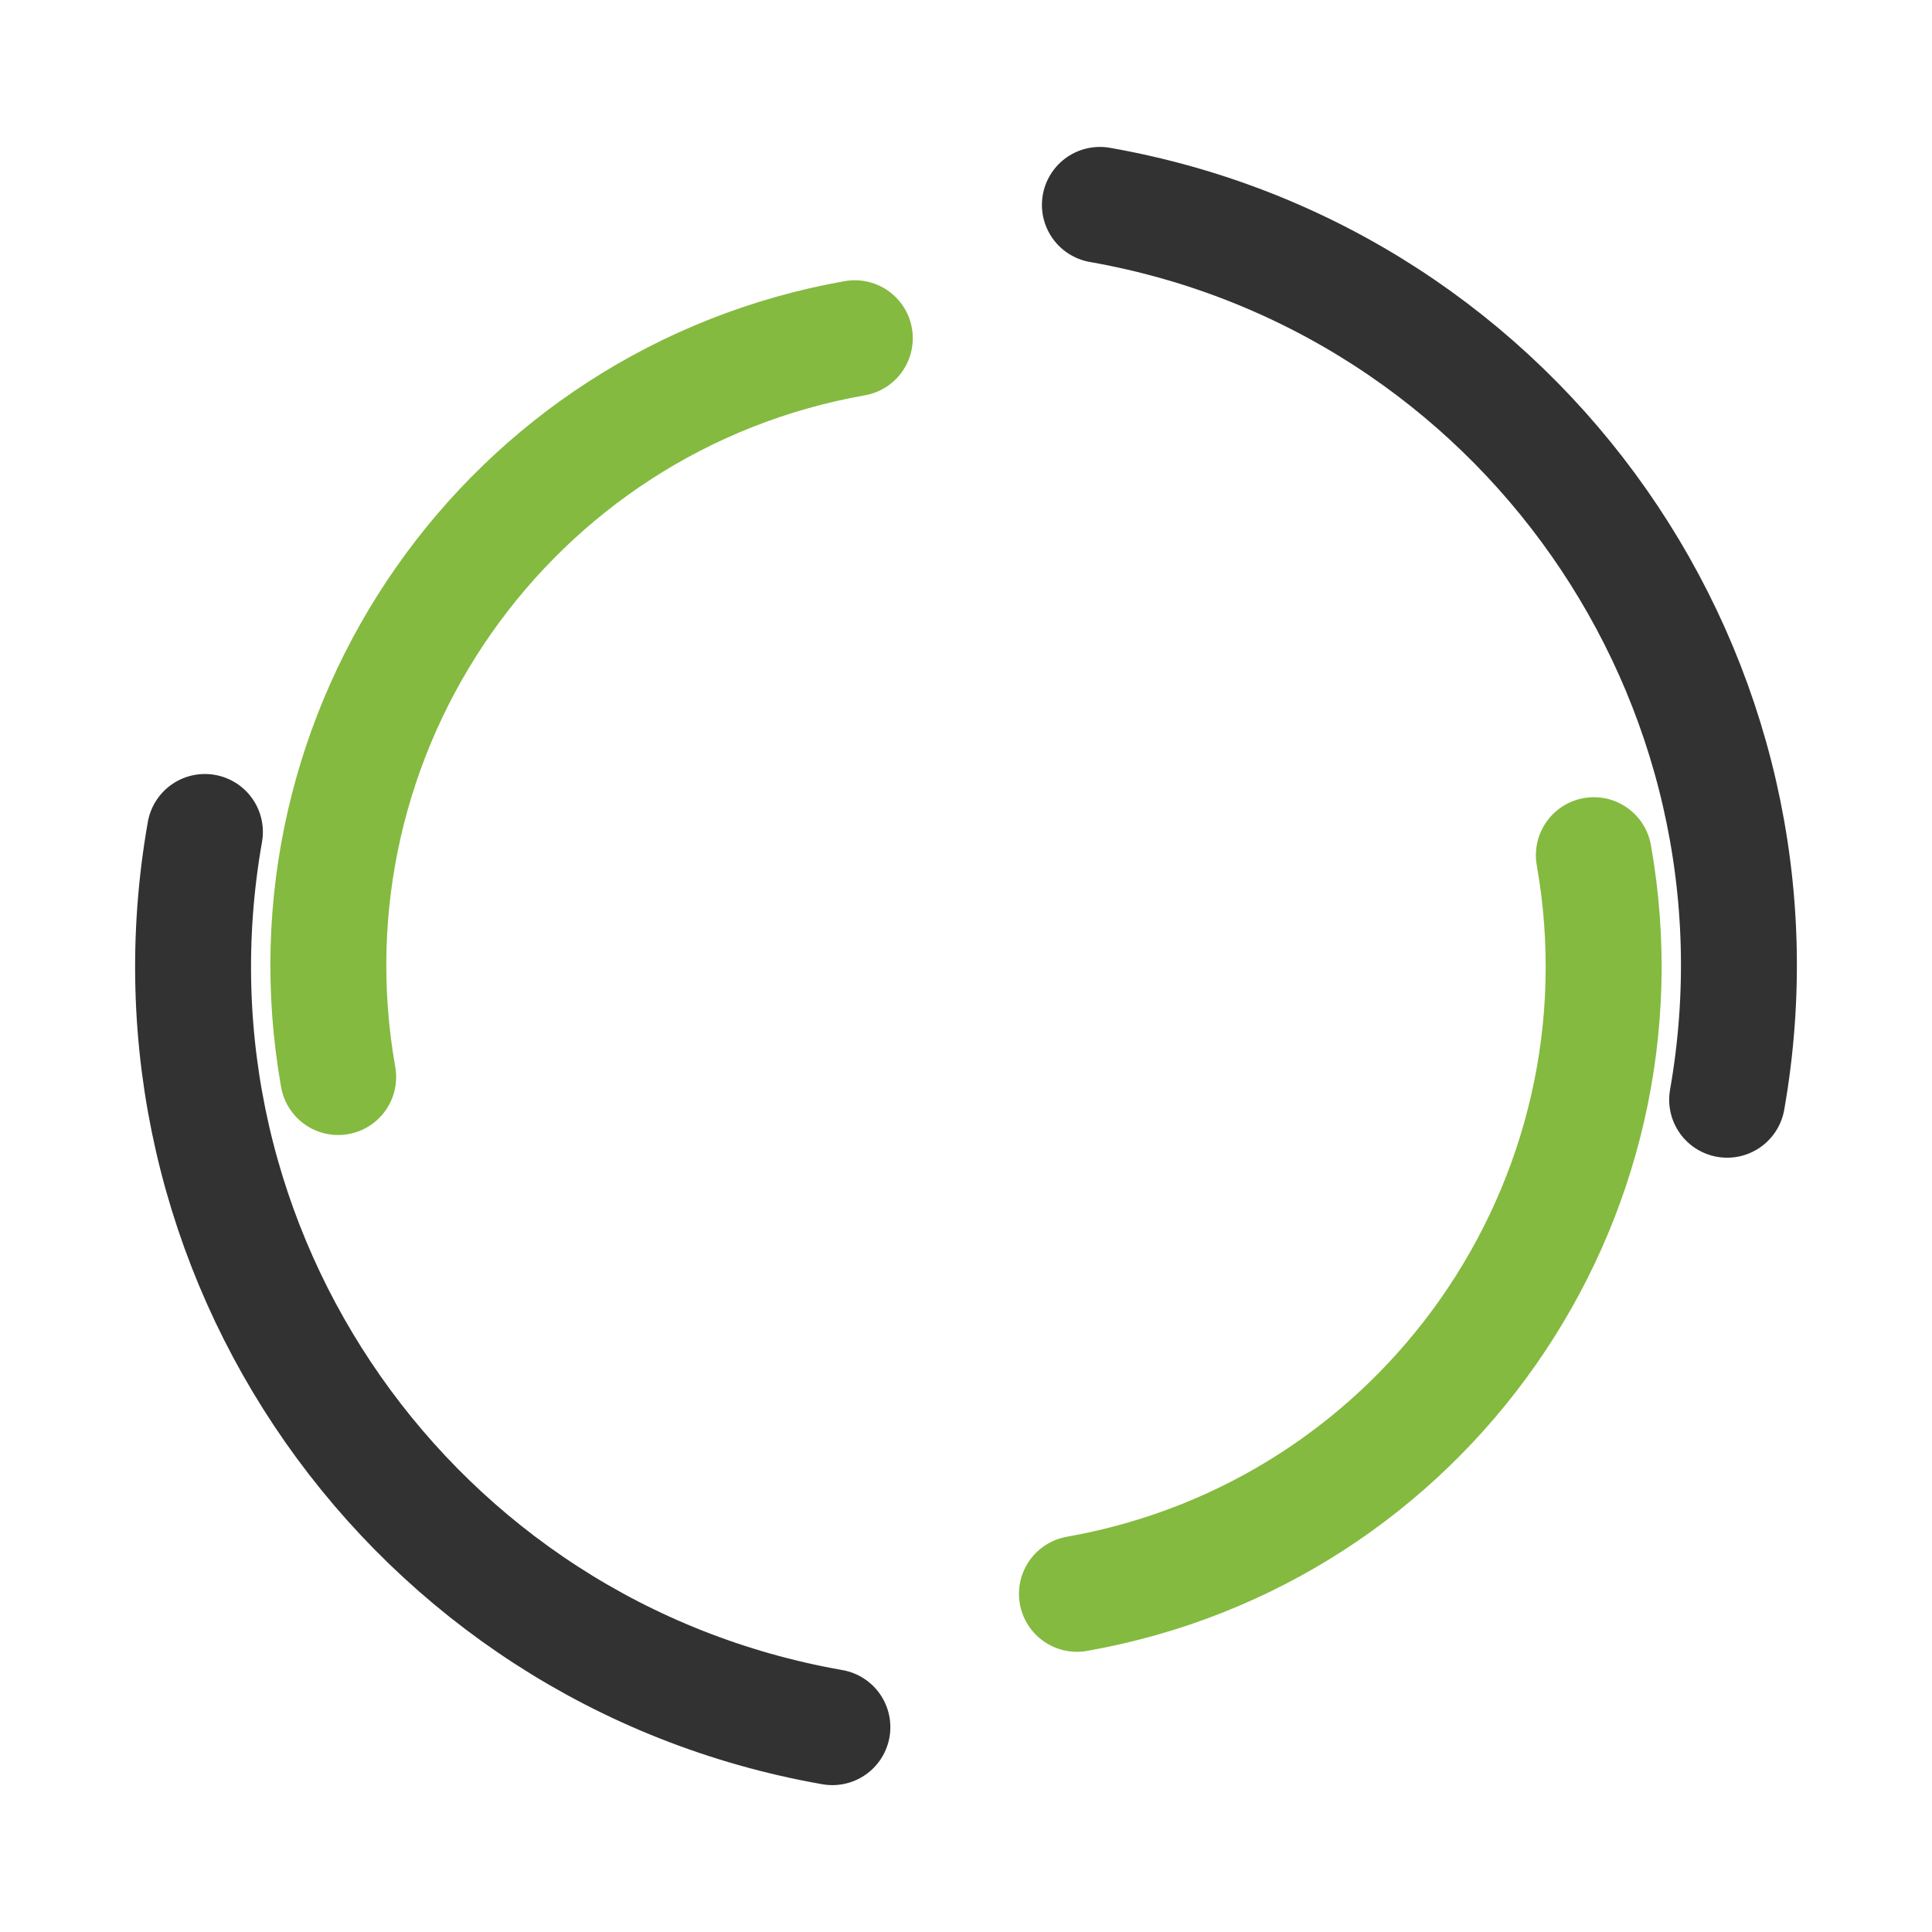
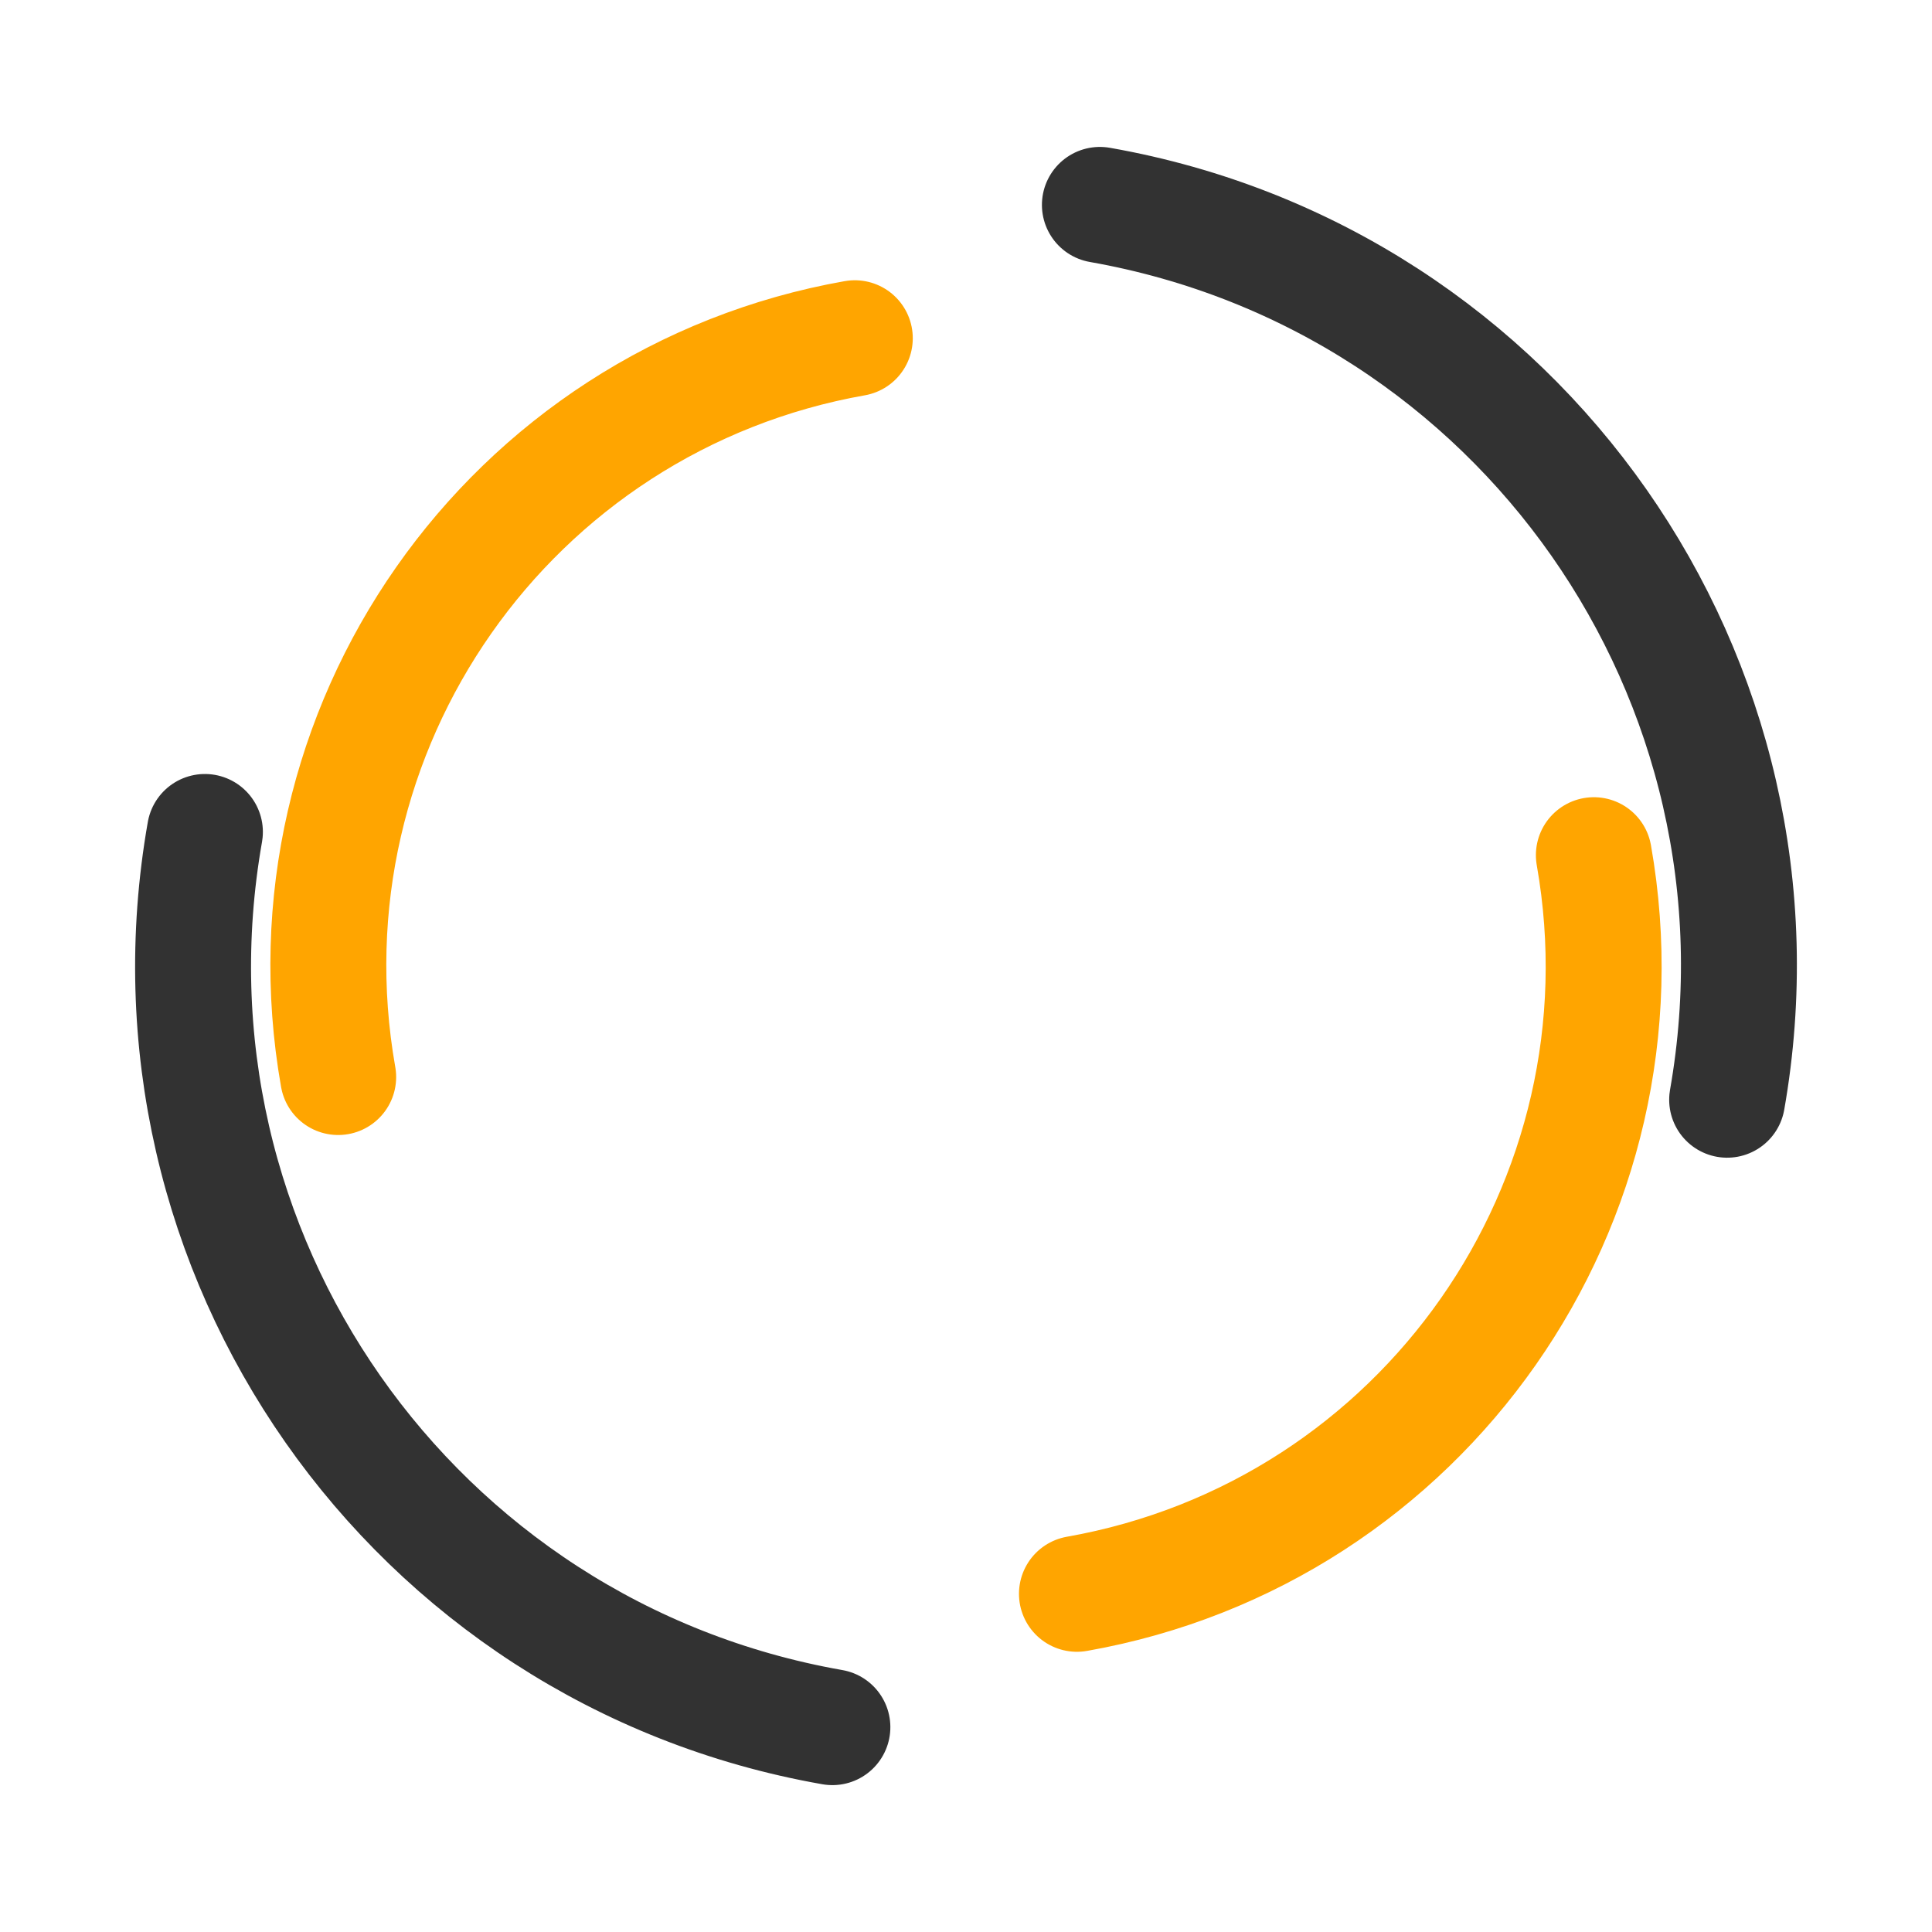
<svg xmlns="http://www.w3.org/2000/svg" width="100px" height="100px" viewBox="0 0 100 100" preserveAspectRatio="xMidYMid" class="lds-dual-ring" style="background: none;">
  <circle cx="50" cy="50" ng-attr-r="{{config.radius}}" ng-attr-stroke-width="{{config.width}}" ng-attr-stroke="{{config.c1}}" ng-attr-stroke-dasharray="{{config.dasharray}}" fill="none" stroke-linecap="round" r="40" stroke-width="6" stroke="#323232" stroke-dasharray="62.832 62.832" transform="rotate(100 50 50)">
    <animateTransform attributeName="transform" type="rotate" calcMode="linear" values="0 50 50;360 50 50" keyTimes="0;1" dur="2.7s" begin="0s" repeatCount="indefinite" />
  </circle>
-   <circle cx="50" cy="50" ng-attr-r="{{config.radius2}}" ng-attr-stroke-width="{{config.width}}" ng-attr-stroke="{{config.c2}}" ng-attr-stroke-dasharray="{{config.dasharray2}}" ng-attr-stroke-dashoffset="{{config.dashoffset2}}" fill="none" stroke-linecap="round" r="33" stroke-width="6" stroke="#84ba3f" stroke-dasharray="51.836 51.836" stroke-dashoffset="51.836" transform="rotate(-100 50 50)">
+   <circle cx="50" cy="50" ng-attr-r="{{config.radius2}}" ng-attr-stroke-width="{{config.width}}" ng-attr-stroke="{{config.c2}}" ng-attr-stroke-dasharray="{{config.dasharray2}}" ng-attr-stroke-dashoffset="{{config.dashoffset2}}" fill="none" stroke-linecap="round" r="33" stroke-width="6" stroke="orange" stroke-dasharray="51.836 51.836" stroke-dashoffset="51.836" transform="rotate(-100 50 50)">
    <animateTransform attributeName="transform" type="rotate" calcMode="linear" values="0 50 50;-360 50 50" keyTimes="0;1" dur="2.7s" begin="0s" repeatCount="indefinite" />
  </circle>
</svg>
